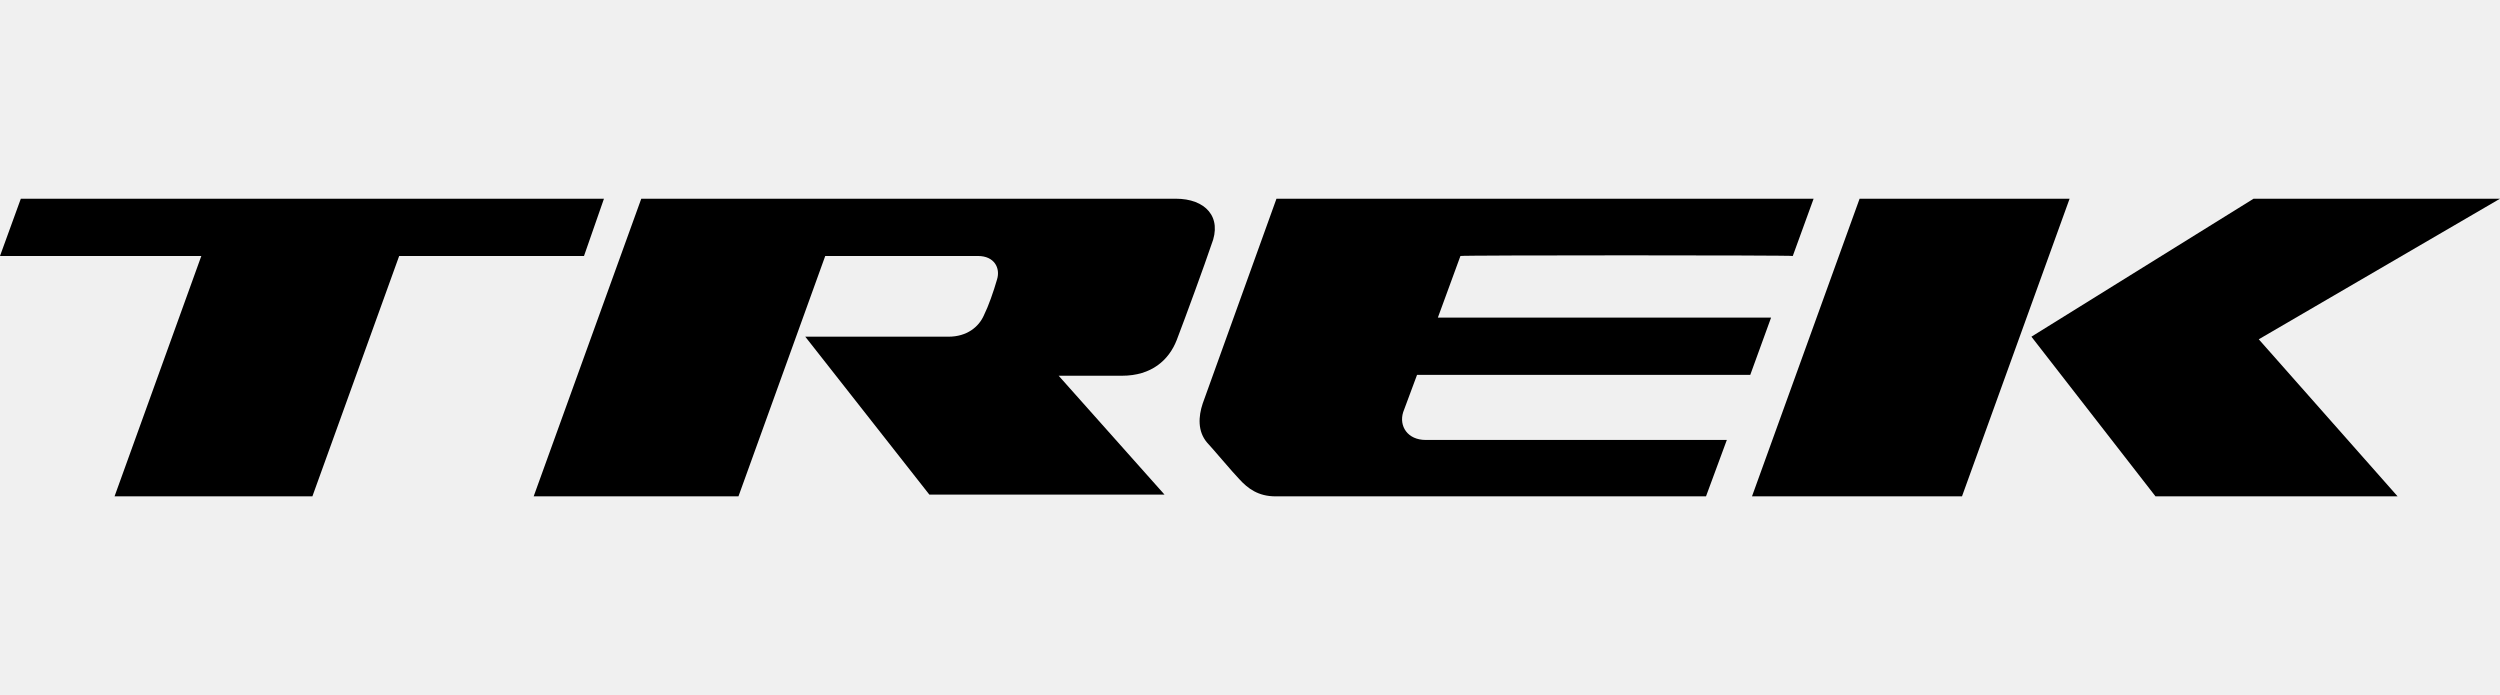
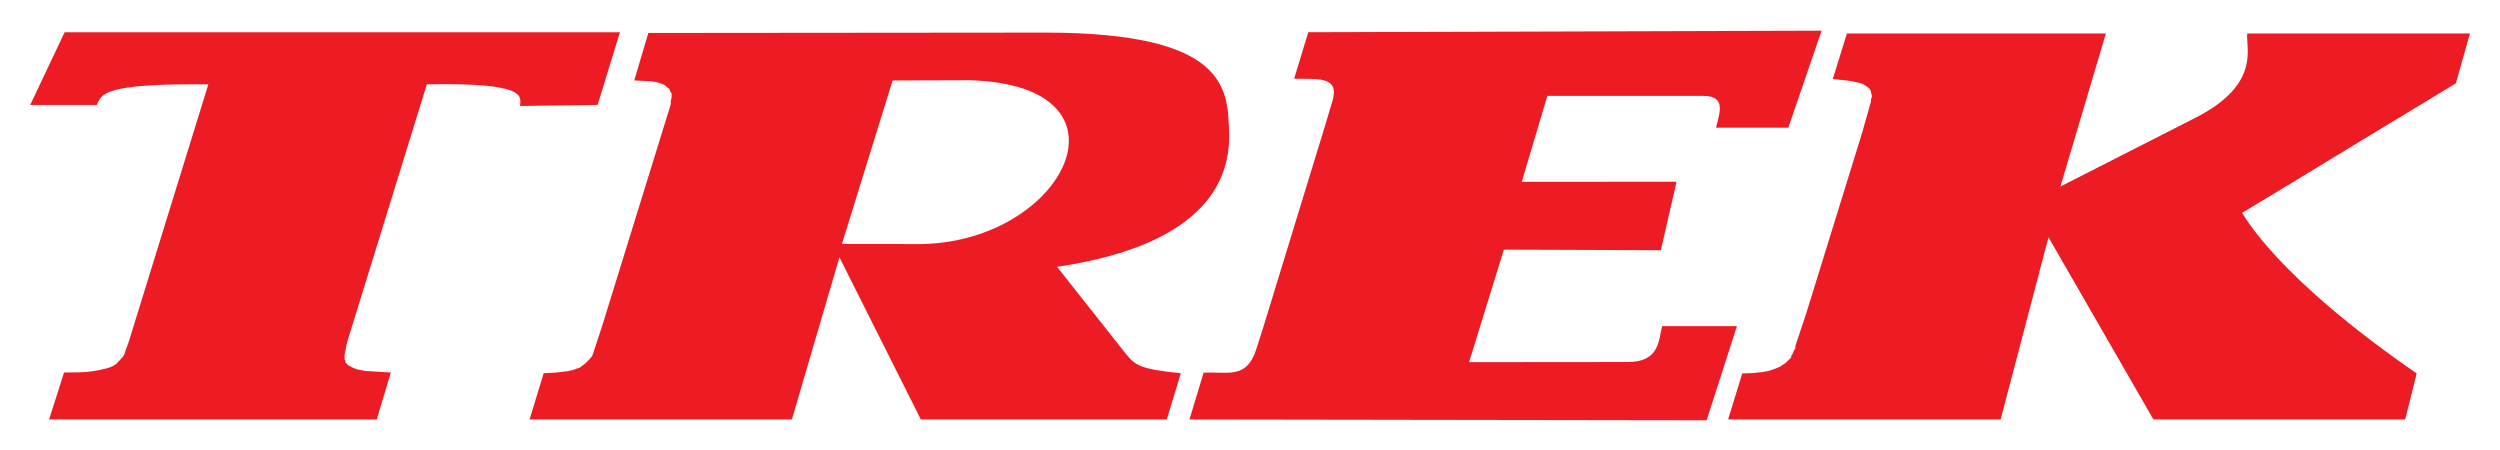
- <svg xmlns="http://www.w3.org/2000/svg" version="1.1" id="Logo" x="0px" y="0px" viewBox="0 0 288.1 80" style="enable-background:new 0 0 288.1 80;" xml:space="preserve">
-   <g>
-     <polygon points="238.5,22.9 214.3,22.9 201.9,57.2 226.1,57.2  " />
-     <polygon points="234.1,38.8 248.4,57.2 276.3,57.2 260.3,39.1 288.1,22.9 259.7,22.9  " />
-     <path d="M206.6,29.5l2.4-6.6h-61.9l-8.5,23.6c-0.5,1.5-0.6,3.2,0.5,4.5c0.4,0.4,3.1,3.6,3.7,4.2c1,1.1,2.2,2,4.2,2h49.6l2.4-6.5   h-34.7c-2.1,0-3.1-1.6-2.6-3.2l1.6-4.3h38.4l2.4-6.6h-38.4l2.6-7.1C168.3,29.4,206.6,29.4,206.6,29.5z" />
-     <path d="M135.5,22.9H73.9L61.5,57.2h23.6l10-27.7h17.6c1.9,0,2.6,1.4,2.2,2.7c-0.4,1.4-1,3.1-1.5,4.1c-0.6,1.4-2,2.5-4.1,2.5   s-16.5,0-16.5,0L107.1,57h27.1L122,43.3c0,0,4.9,0,7.3,0c3.4,0,5.4-1.8,6.3-4.1c1-2.6,3.3-8.9,4-11C140.9,25,138.9,22.9,135.5,22.9   " />
-     <polygon points="69.6,22.9 2.4,22.9 0,29.5 23.2,29.5 13.2,57.2 36,57.2 46,29.5 67.3,29.5  " />
+ <svg xmlns="http://www.w3.org/2000/svg" version="1.1" id="svg2" xml:space="preserve" viewBox="0.69 73.14 255.61 45.99">
+   <defs id="defs6">
+     <clipPath clipPathUnits="userSpaceOnUse" id="clipPath18">
+       <path d="M 0,595.28 H 841.89 V 0 H 0 Z" id="path16" />
+     </clipPath>
+   </defs>
+   <g id="g8" transform="matrix(1.333333,0,0,-1.333333,-432,524)">
+     <path d="M 324,393 H 516.756 V 200.244 H 324 Z" style="fill:#ffffff;fill-opacity:1;fill-rule:evenodd;stroke:none" id="path10" />
+     <g id="g12">
+       <g id="g14" clip-path="url(#clipPath18)">
+         <g id="g20" transform="translate(326.8347,330.1003)">
+           <path d="M 0,0 2.637,5.568 H 45.221 L 43.509,0 37.565,-0.082 c 0.001,0.672 0.777,1.817 -7.152,1.659 l -6.116,-19.784 -0.064,-0.322 -0.063,-0.331 -0.064,-0.322 v -0.315 l 0.064,-0.126 v -0.126 l 0.127,-0.11 0.064,-0.094 0.191,-0.102 0.191,-0.095 0.191,-0.079 0.191,-0.063 0.573,-0.11 1.955,-0.118 -1.084,-3.603 H 1.447 l 1.147,3.603 1.253,0.016 0.51,0.031 0.51,0.064 0.51,0.094 0.509,0.118 0.255,0.087 0.255,0.11 0.063,0.062 0.128,0.063 0.127,0.142 0.191,0.197 0.192,0.212 0.127,0.205 0.063,0.212 0.128,0.354 0.127,0.346 6.116,19.784 C 5.729,1.66 5.466,0.876 5.104,0 Z m 66.13,1.875 -3.886,-12.538 6.116,-0.007 c 11.035,0.208 16.935,12.198 3.652,12.564 z M 47.401,5.518 77.914,5.545 C 91.779,5.522 91.822,1.244 91.93,-2.034 92.066,-5.38 90.547,-10.665 78.743,-12.417 l 5.287,-6.687 c 0.684,-0.795 0.918,-1.153 4.205,-1.471 l -1.082,-3.548 H 68.296 l -6.243,12.44 -3.648,-12.44 H 38.291 l 1.083,3.548 0.892,0.047 0.956,0.111 0.191,0.047 0.254,0.055 0.192,0.078 0.254,0.079 0.128,0.087 0.127,0.094 0.255,0.205 0.191,0.196 0.192,0.205 0.127,0.204 0.064,0.213 0.637,1.927 5.223,16.873 0.064,0.236 v 0.244 l 0.064,0.235 V 0.876 L 49.121,0.955 49.057,1.105 48.993,1.246 48.802,1.372 48.738,1.458 48.611,1.537 48.484,1.6 48.293,1.663 47.974,1.758 47.592,1.812 46.318,1.875 Z m 50.604,0.055 39.362,0.119 -2.549,-7.438 h -5.542 c 0.255,1.119 0.822,2.441 -0.991,2.44 h -11.949 l -1.959,-6.592 11.869,0.008 -1.203,-5.25 -12.04,0.041 -2.667,-8.627 12.193,0.011 c 2.452,0.002 2.337,1.738 2.614,2.749 h 5.733 l -2.325,-7.218 -39.655,0.061 1.082,3.588 c 1.918,0.09 3.265,-0.484 4.013,1.722 l 0.574,1.794 4.523,14.757 0.764,2.533 c 0.607,2.003 -1.232,1.687 -2.93,1.738 z m 41.304,-0.095 h 19.858 l -3.486,-11.736 10.51,5.349 c 4.948,2.593 3.654,5.394 3.822,6.387 h 17.074 l -1.084,-3.827 c -10.725,-6.478 -12.488,-7.591 -16.393,-9.932 0.198,-0.23 2.567,-4.843 13.392,-12.31 l -0.885,-3.532 h -19.302 l -8.048,13.974 -3.67,-13.974 h -20.898 l 1.083,3.532 0.764,0.024 0.765,0.079 0.446,0.079 0.382,0.117 0.191,0.071 0.191,0.079 0.191,0.087 0.128,0.094 0.254,0.165 0.191,0.181 0.191,0.189 0.065,0.094 v 0.095 l 0.127,0.188 0.063,0.189 0.128,0.189 v 0.189 l 0.828,2.485 4.268,13.79 0.702,2.47 v 0.165 l 0.062,0.165 v 0.166 l -0.063,0.157 v 0.118 l -0.064,0.118 -0.064,0.11 -0.127,0.102 -0.255,0.173 -0.127,0.071 -0.191,0.063 -0.573,0.134 -0.574,0.086 -0.956,0.087 z" style="fill:#ed1c24;fill-opacity:1;fill-rule:evenodd;stroke:none" id="path22" />
+         </g>
+       </g>
+     </g>
  </g>
</svg>
